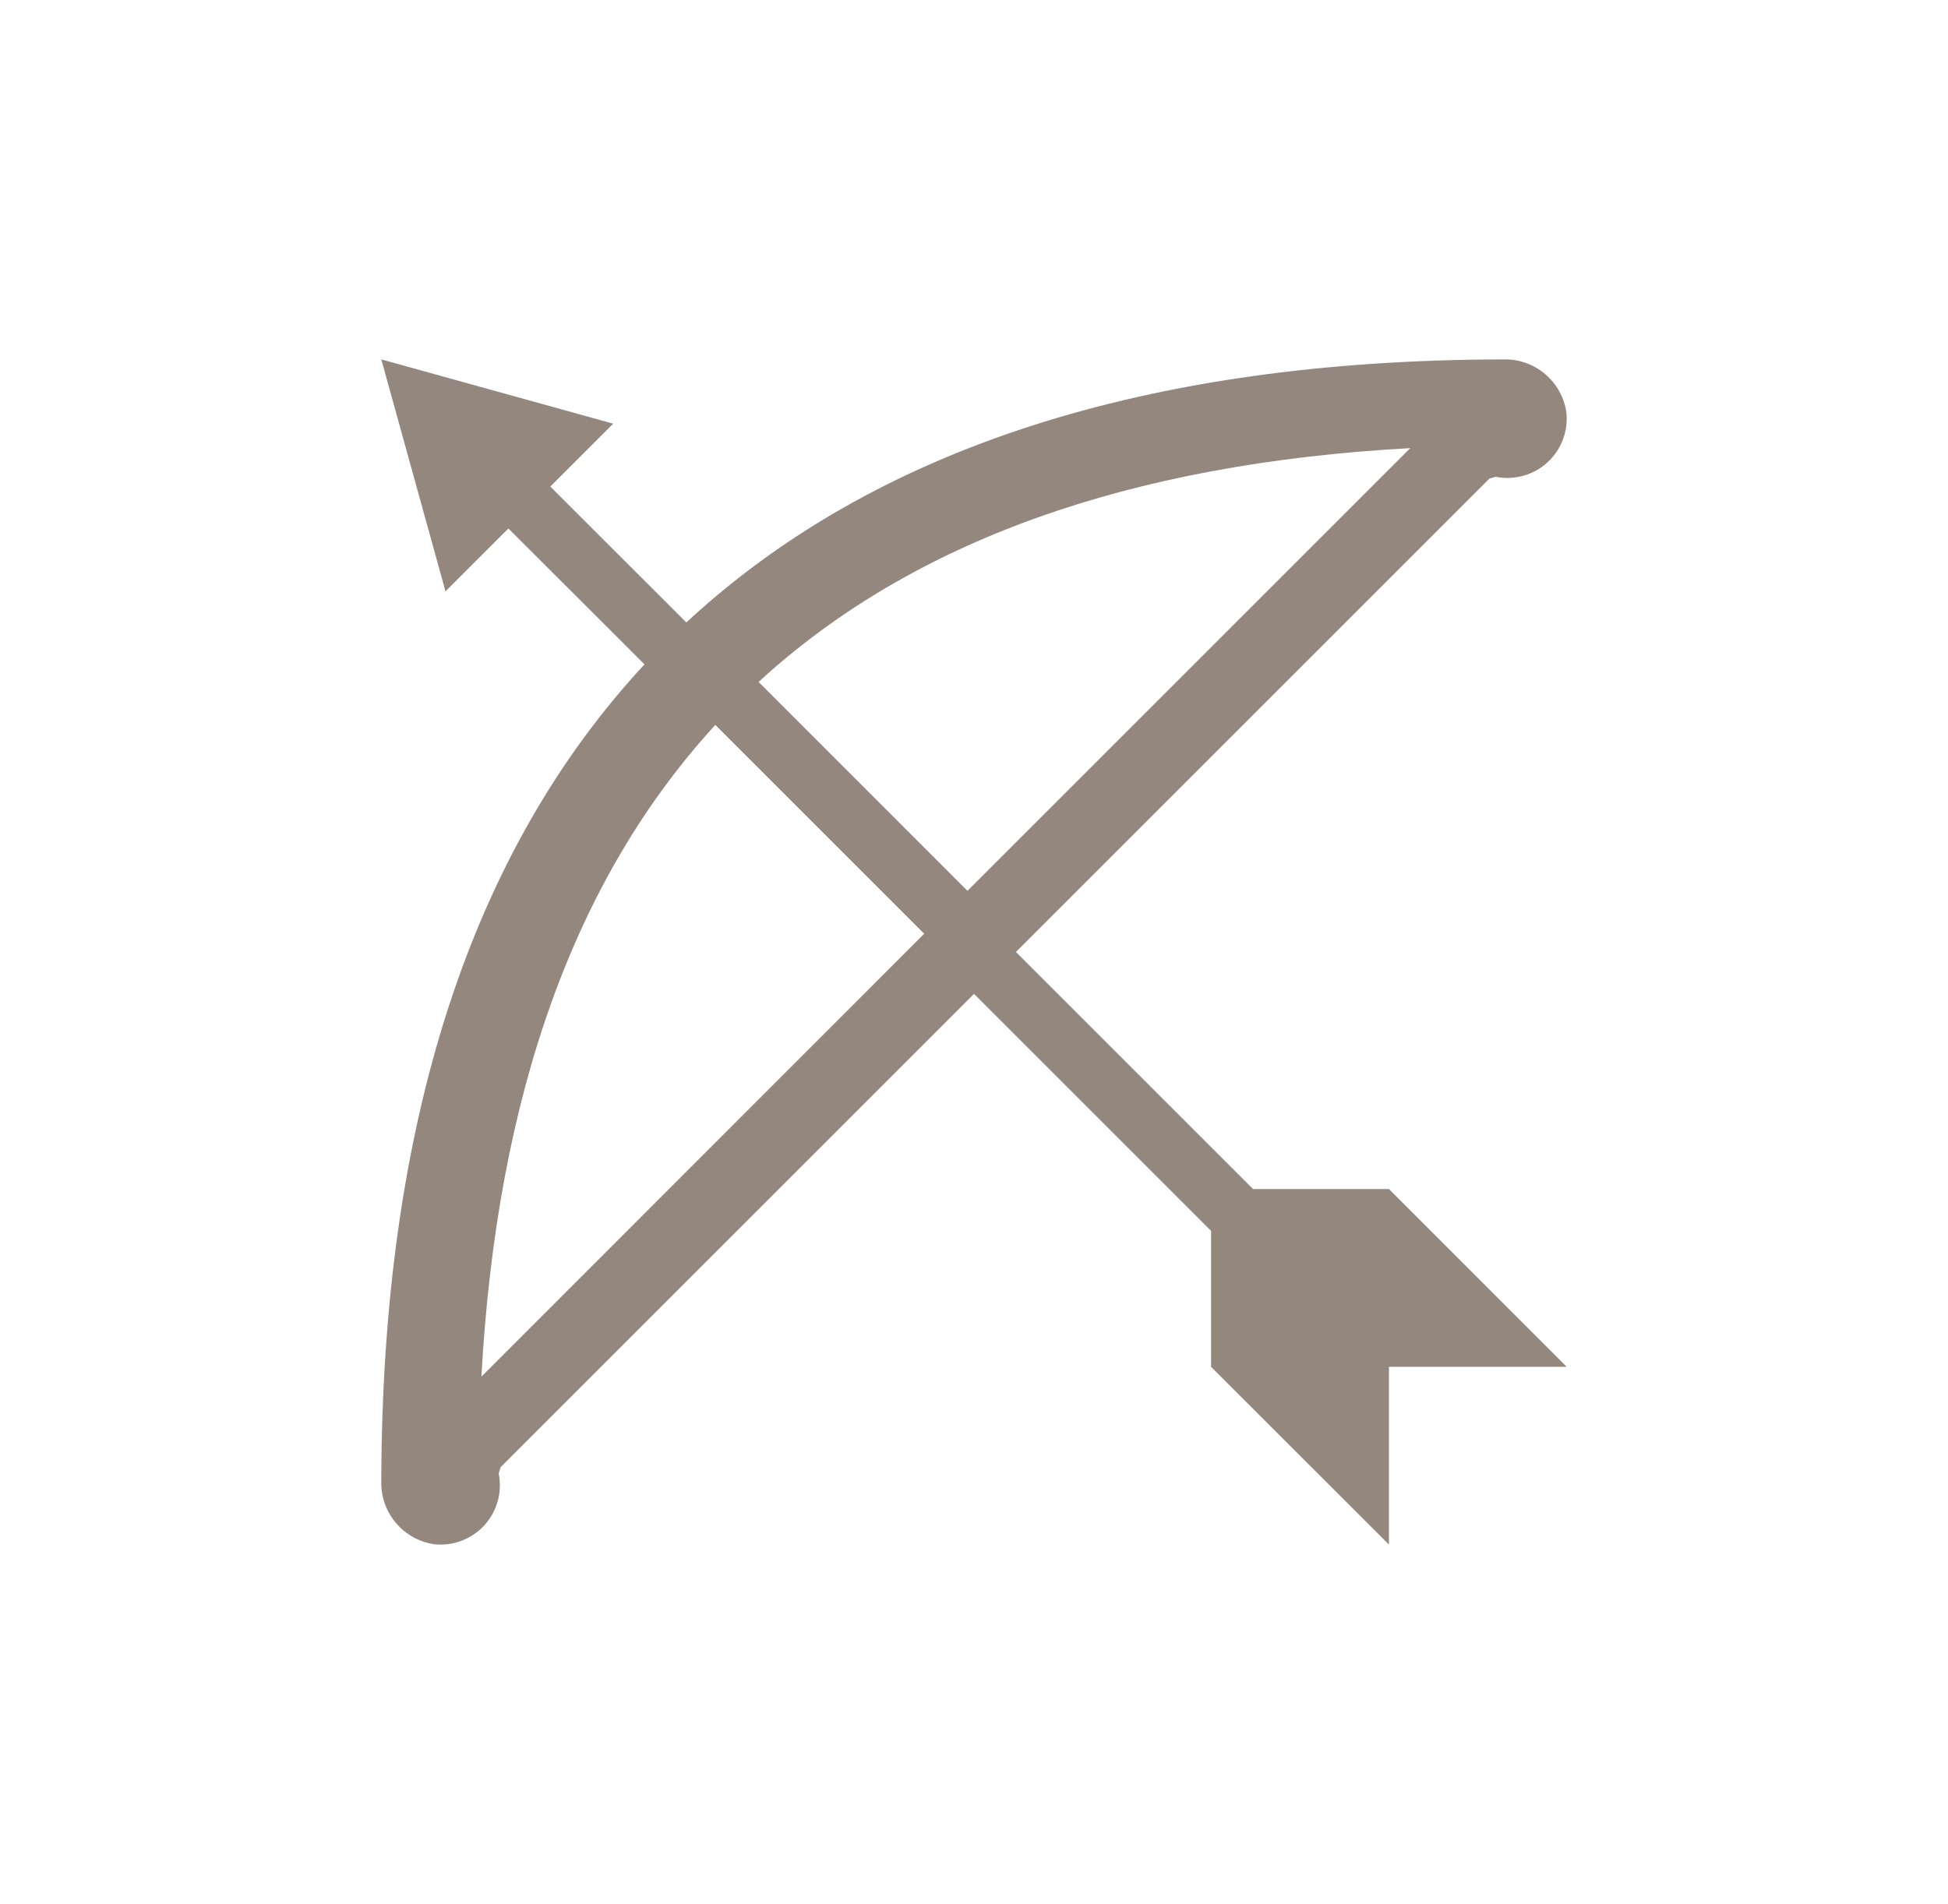
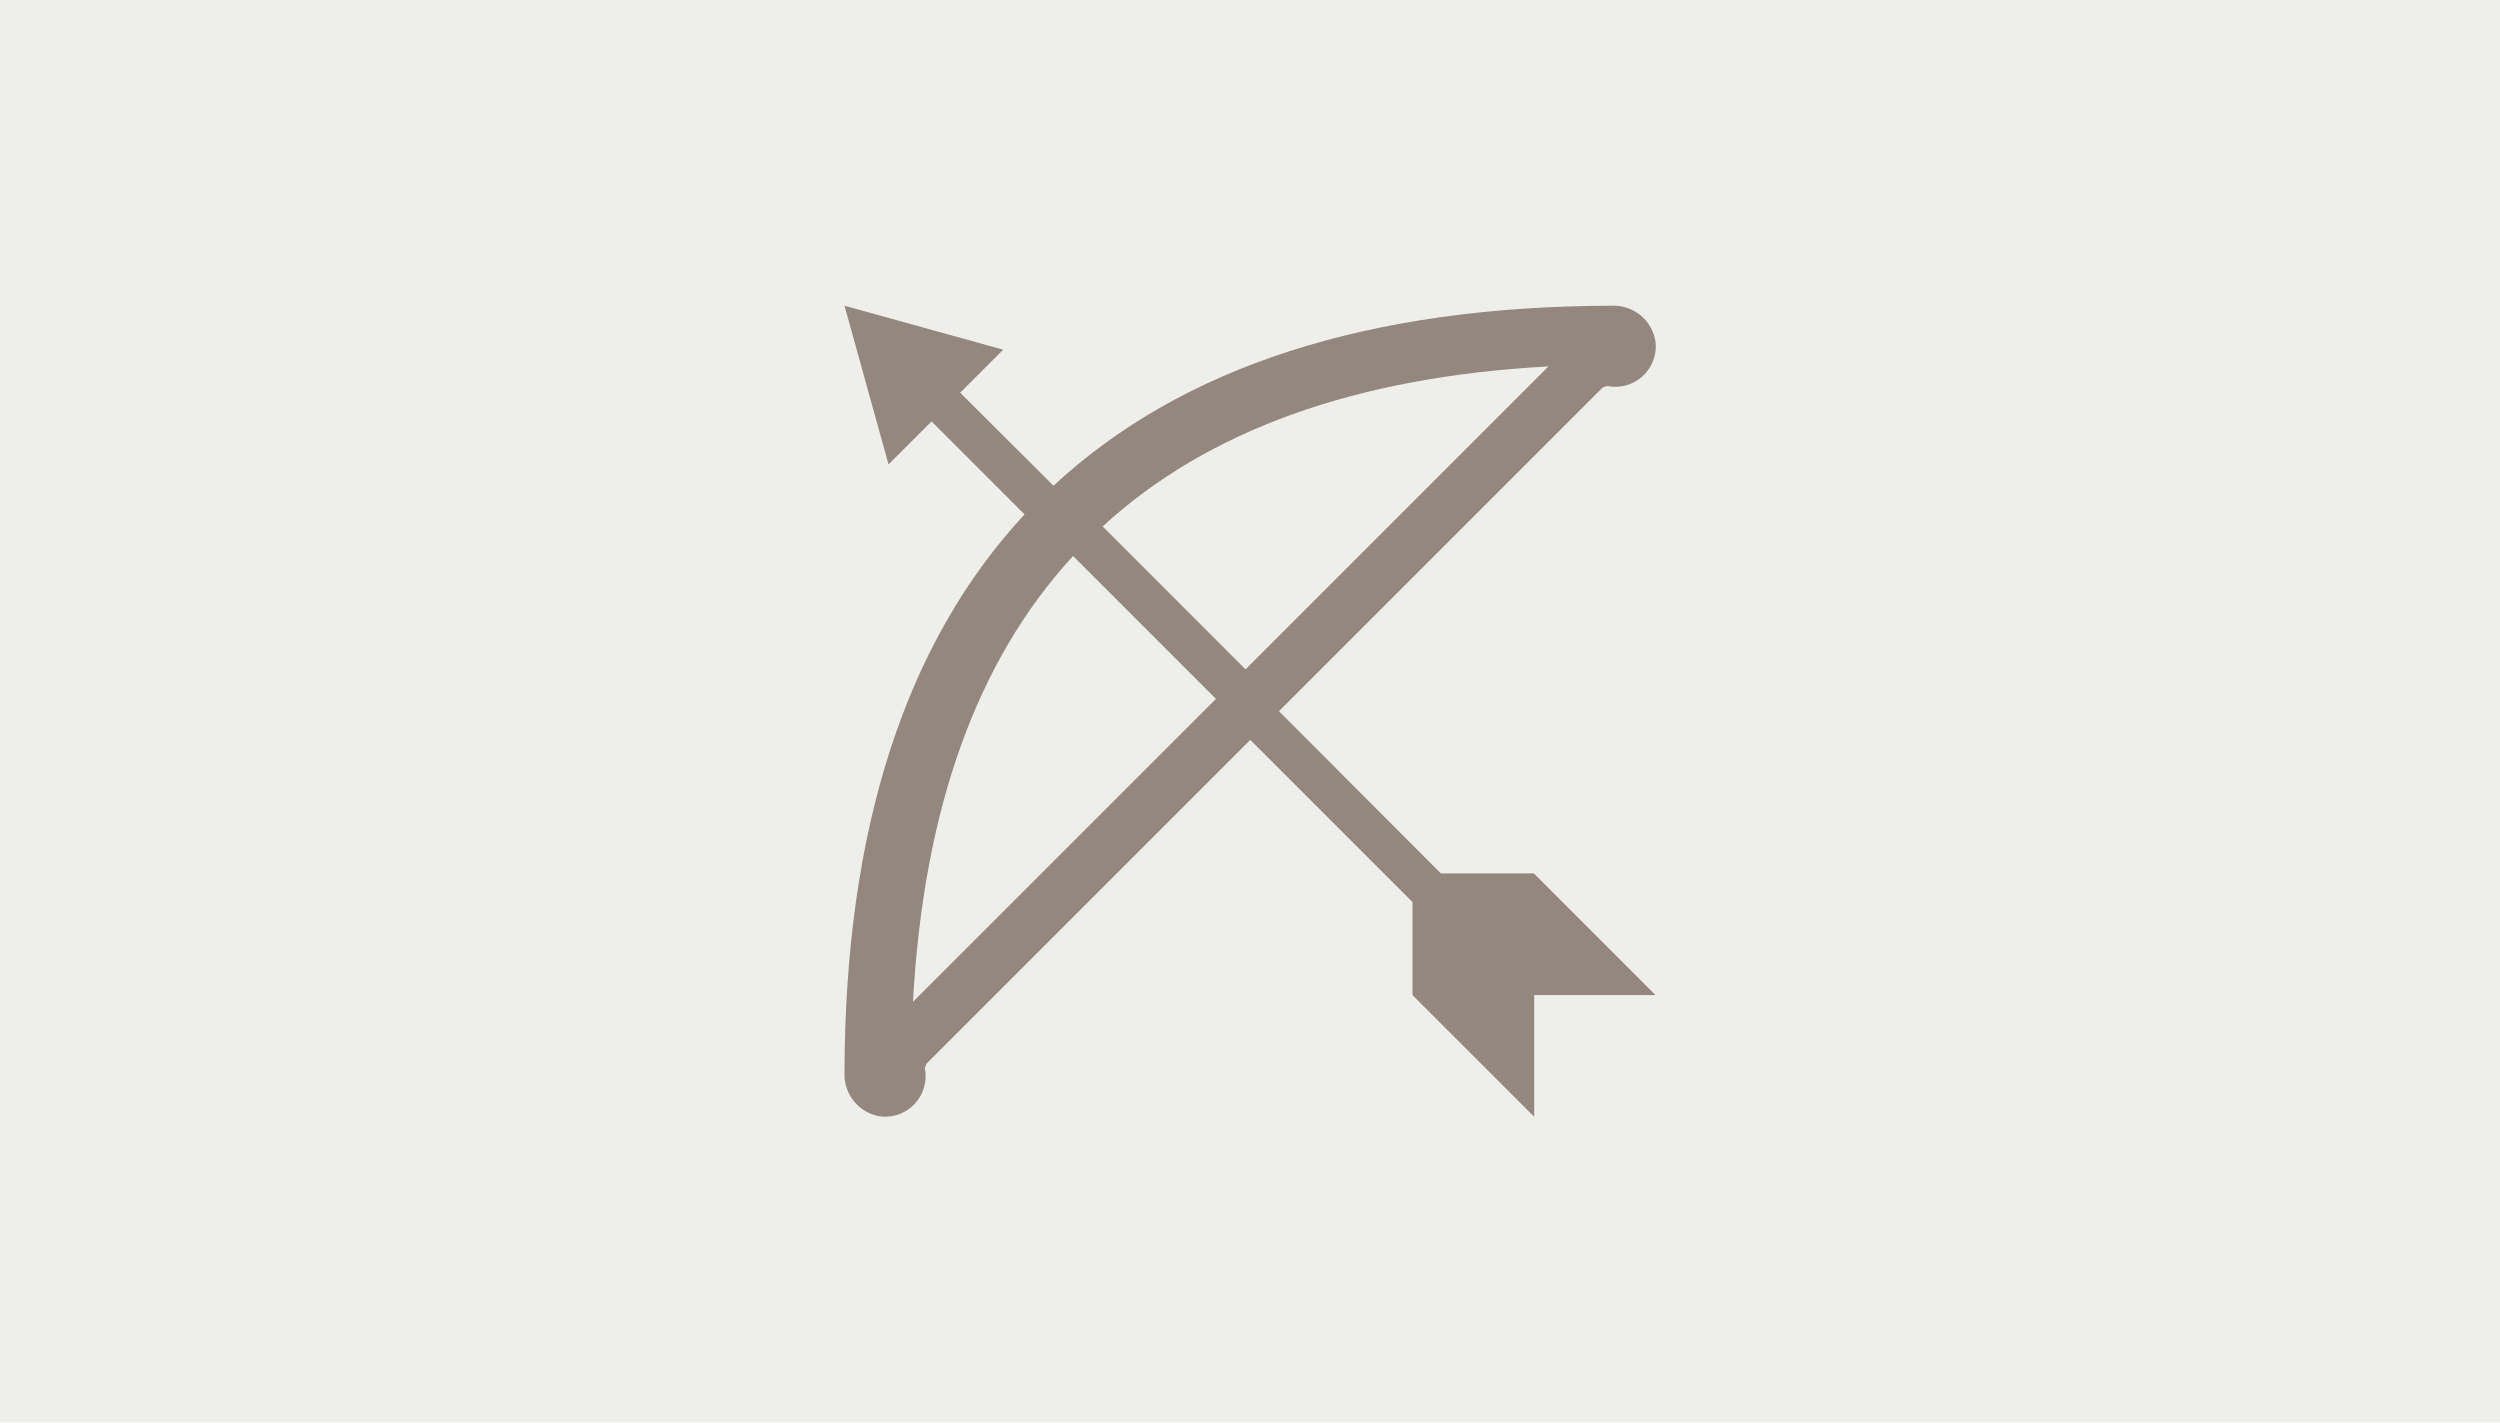
- <svg xmlns="http://www.w3.org/2000/svg" id="Layer_1" data-name="Layer 1" viewBox="0 0 223 218">
+ <svg xmlns="http://www.w3.org/2000/svg" id="Layer_1" data-name="Layer 1" viewBox="0 0 418.3 238">
  <defs>
-     <style>.cls-1{fill:#94877e;}</style>
+     <style>.cls-1{fill:#eeefeb;}.cls-2{fill:#94877e;}</style>
  </defs>
-   <path class="cls-1" d="M143.44,136.14,116.3,109l54.2-54.2.72-.21a6.79,6.79,0,0,0,8.1-7.32,7.09,7.09,0,0,0-7.19-6.12c-41,.07-72.13,10.23-93.56,30.12L63,55.71l7.2-7.2L43.65,41.15,51,67.71l7.2-7.2L73.78,76.07c-19.9,21.43-30.06,52.59-30.13,93.55a7.09,7.09,0,0,0,6.11,7.2,6.79,6.79,0,0,0,7.33-8.1l.21-.72,54.2-54.2,27.14,27.14V156.5L159,176.85V156.5h20.35L159,136.14ZM55.11,157.62C56.88,125.35,65.77,100.57,81.89,83l23.91,23.91ZM86.84,78.08c17.55-16.12,42.32-25,74.6-26.77L110.75,102Z" />
+   <rect class="cls-1" width="418.3" height="238" />
+   <path class="cls-2" d="M241.09,146.14,214,119l54.2-54.2.72-.21a6.79,6.79,0,0,0,8.1-7.32,7.09,7.09,0,0,0-7.19-6.12c-41,.07-72.13,10.23-93.56,30.12L160.66,65.71l7.2-7.2L141.3,51.15l7.37,26.56,7.2-7.2,15.56,15.56c-19.9,21.43-30.06,52.59-30.13,93.55a7.09,7.09,0,0,0,6.11,7.2,6.79,6.79,0,0,0,7.33-8.1L155,178l54.2-54.2,27.14,27.14V166.5l20.36,20.35V166.5H277l-20.35-20.36Zm-88.33,21.48c1.77-32.27,10.66-57.05,26.78-74.59l23.91,23.91ZM184.5,88.08C202,72,226.82,63.06,259.09,61.31L208.4,112Z" />
</svg>
